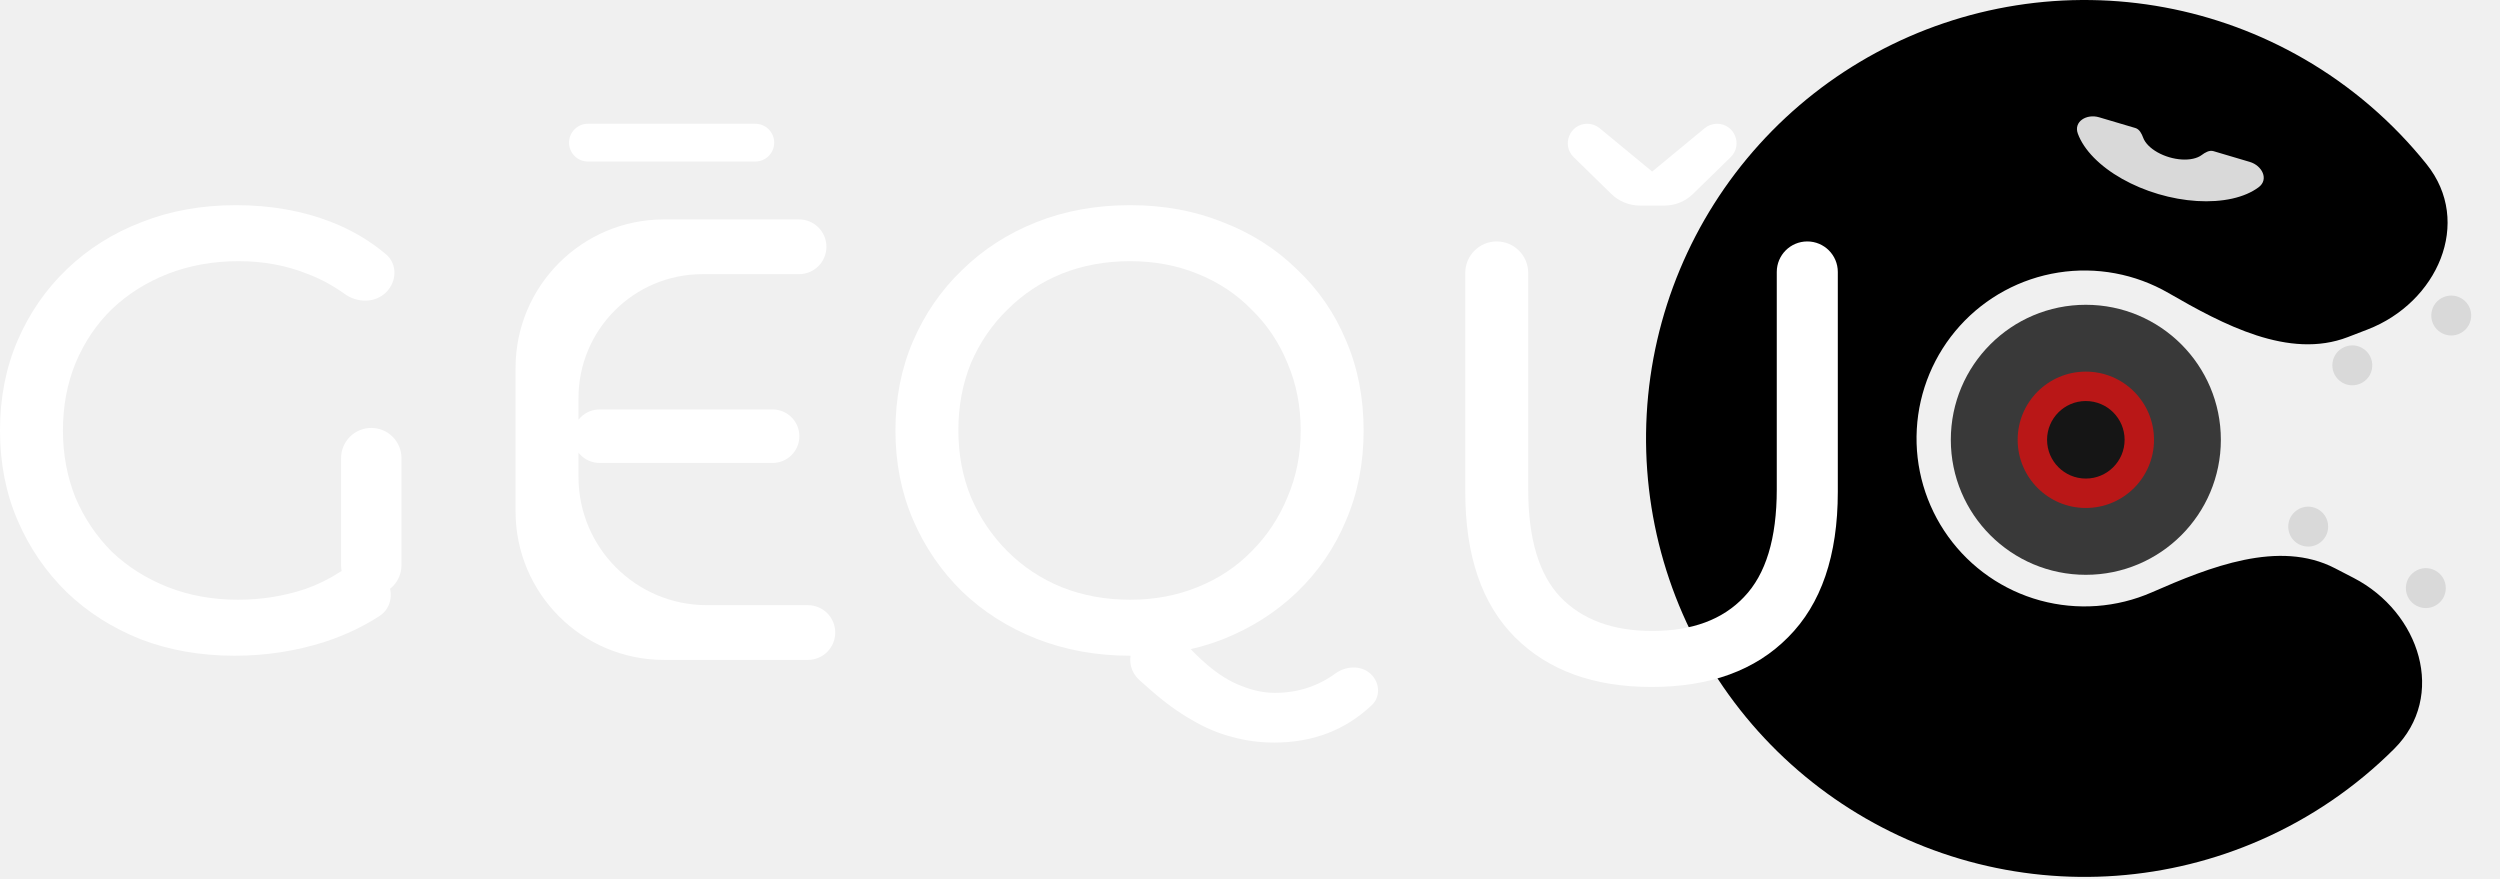
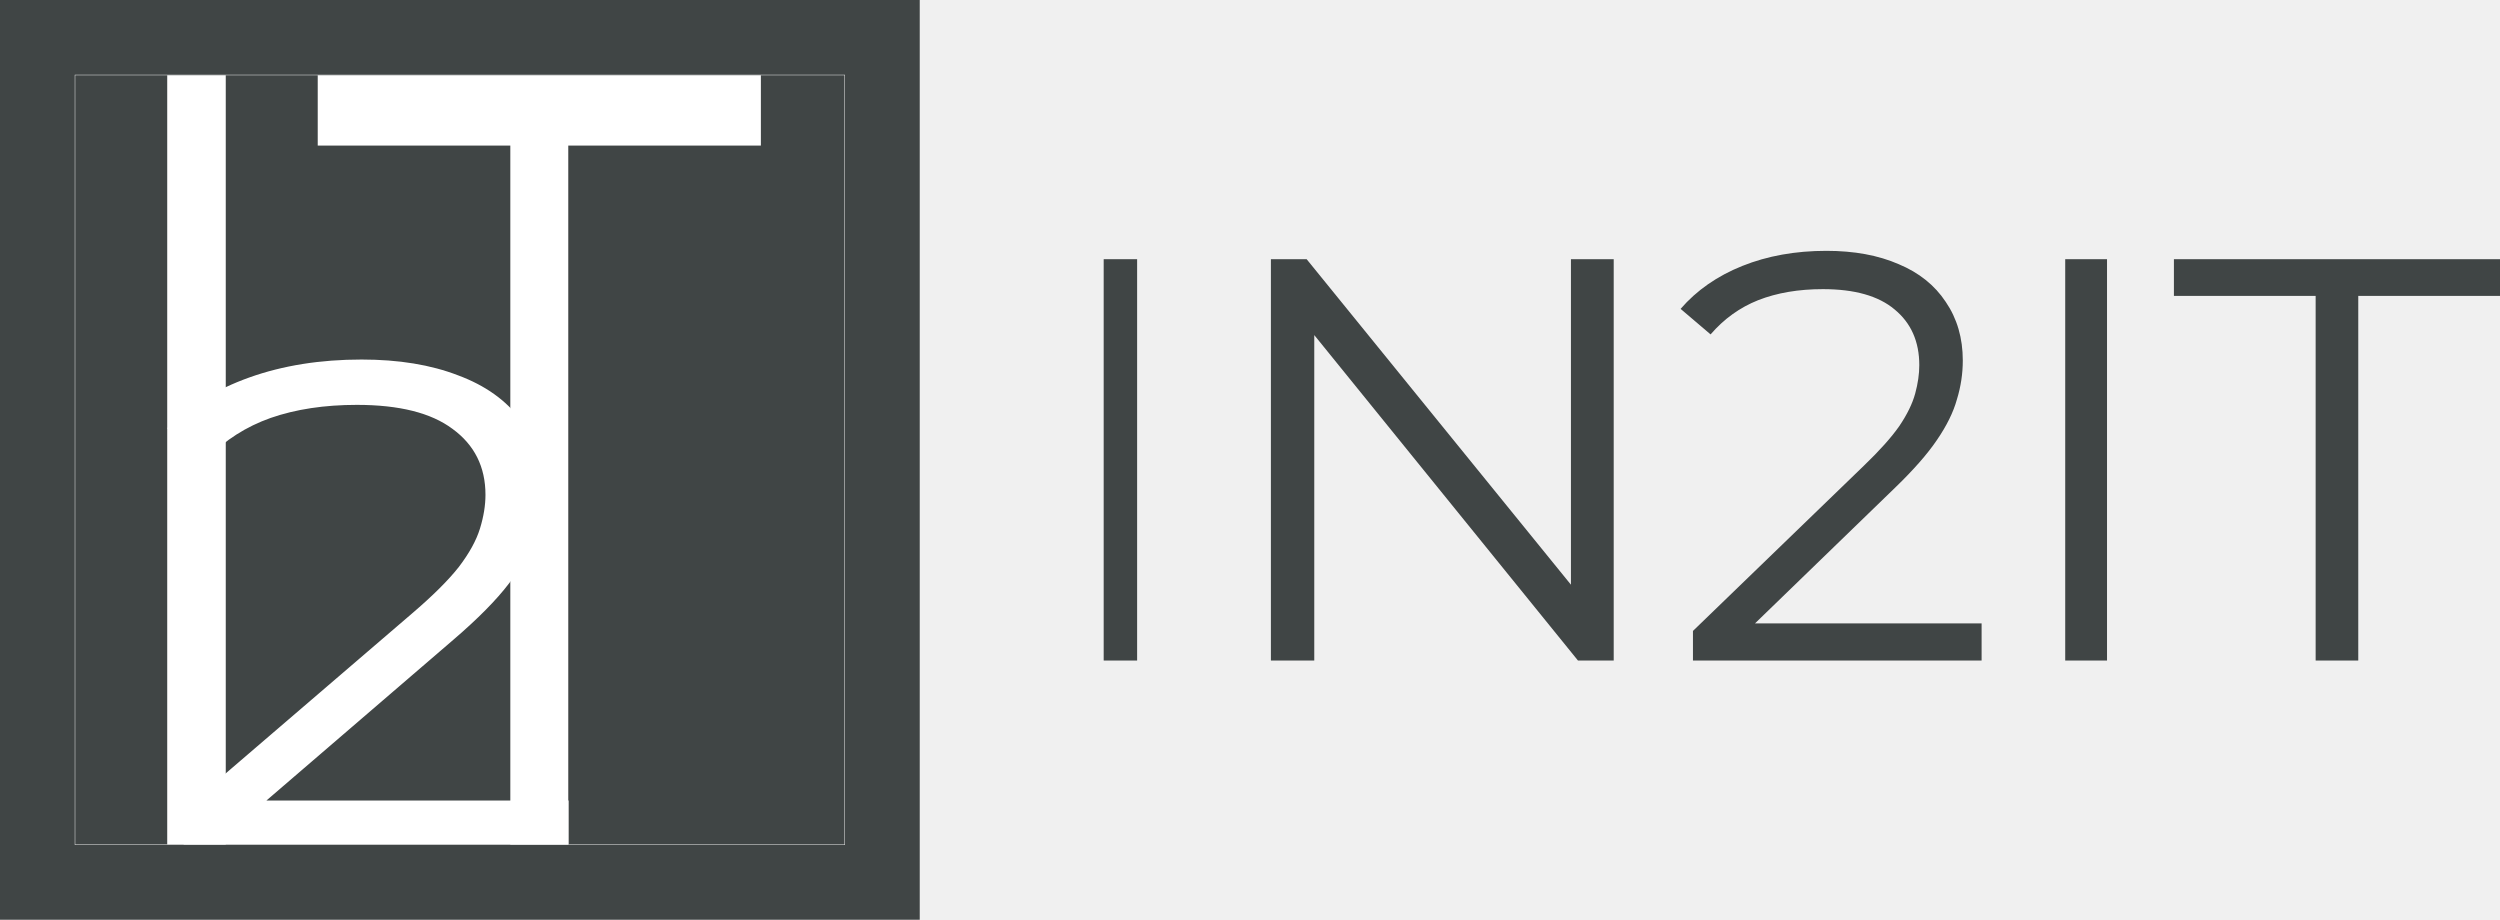
- <svg xmlns="http://www.w3.org/2000/svg" width="202" height="71" viewBox="0 0 202 71" fill="none">
-   <path d="M190.18 46.699C195.539 49.476 197.722 56.245 193.449 60.508C190.359 63.591 186.703 66.099 182.647 67.876C175.223 71.129 166.909 71.738 159.091 69.602C151.272 67.466 144.423 62.714 139.685 56.139C134.946 49.563 132.606 41.562 133.054 33.469C133.502 25.377 136.711 17.683 142.146 11.67C147.582 5.658 154.914 1.691 162.92 0.431C170.926 -0.829 179.123 0.694 186.142 4.747C189.977 6.961 193.334 9.857 196.065 13.263C199.841 17.971 196.924 24.457 191.291 26.626L189.701 27.238C184.947 29.068 179.625 26.222 175.213 23.674C172.525 22.122 169.385 21.538 166.318 22.021C163.251 22.504 160.442 24.023 158.36 26.326C156.278 28.63 155.048 31.577 154.877 34.677C154.705 37.777 155.602 40.843 157.417 43.361C159.232 45.88 161.856 47.701 164.851 48.519C167.846 49.337 171.031 49.104 173.875 47.858C178.541 45.813 184.144 43.572 188.667 45.916L190.18 46.699Z" fill="black" />
-   <path d="M179.445 35.535C179.445 41.56 174.56 46.445 168.535 46.445C162.511 46.445 157.626 41.56 157.626 35.535C157.626 29.511 162.511 24.627 168.535 24.627C174.56 24.627 179.445 29.511 179.445 35.535Z" fill="#393939" />
-   <path d="M174.044 35.535C174.044 38.578 171.578 41.044 168.535 41.044C165.493 41.044 163.027 38.578 163.027 35.535C163.027 32.493 165.493 30.027 168.535 30.027C171.578 30.027 174.044 32.493 174.044 35.535Z" fill="#B91717" />
-   <path d="M171.668 35.535C171.668 37.265 170.265 38.668 168.535 38.668C166.806 38.668 165.403 37.265 165.403 35.535C165.403 33.806 166.806 32.403 168.535 32.403C170.265 32.403 171.668 33.806 171.668 35.535Z" fill="#151515" />
-   <path d="M181.782 13.082C182.787 13.38 183.34 14.498 182.501 15.127C181.946 15.543 181.22 15.856 180.364 16.047C179.509 16.238 178.541 16.304 177.516 16.241C176.491 16.178 175.429 15.988 174.391 15.68C173.353 15.373 172.358 14.954 171.464 14.449C170.57 13.944 169.794 13.361 169.181 12.735C168.568 12.109 168.129 11.451 167.89 10.8C167.528 9.816 168.601 9.179 169.607 9.476L172.544 10.346C172.87 10.443 173.05 10.805 173.167 11.124C173.244 11.335 173.386 11.548 173.585 11.751C173.784 11.954 174.035 12.142 174.324 12.306C174.614 12.469 174.936 12.605 175.272 12.704C175.609 12.804 175.953 12.866 176.284 12.886C176.616 12.907 176.93 12.885 177.207 12.823C177.484 12.761 177.719 12.66 177.899 12.525C178.17 12.322 178.519 12.116 178.845 12.212L181.782 13.082Z" fill="#D9D9D9" />
-   <path d="M195.082 46.199C196.154 45.448 197.627 46.22 197.619 47.529C197.612 48.737 196.328 49.508 195.258 48.947C194.189 48.386 194.093 46.892 195.082 46.199Z" fill="#D9D9D9" />
-   <path d="M197.015 26.721C198.011 27.571 199.551 26.941 199.666 25.637C199.773 24.434 198.568 23.545 197.45 24.002C196.332 24.459 196.095 25.938 197.015 26.721Z" fill="#D9D9D9" />
-   <path d="M185.577 41.231C186.649 40.479 188.122 41.252 188.114 42.561C188.107 43.769 186.823 44.54 185.753 43.979C184.684 43.418 184.588 41.924 185.577 41.231Z" fill="#D9D9D9" />
-   <path d="M189.039 30.762C190.047 31.597 191.578 30.945 191.675 29.64C191.764 28.435 190.547 27.564 189.435 28.037C188.324 28.51 188.109 29.992 189.039 30.762Z" fill="#D9D9D9" />
-   <path d="M133.444 55.507C128.767 55.507 125.089 54.168 122.411 51.49C119.733 48.812 118.394 44.897 118.394 39.745V22.05C118.394 20.646 119.532 19.508 120.936 19.508C122.34 19.508 123.479 20.646 123.479 22.05V39.542C123.479 43.508 124.343 46.406 126.072 48.236C127.834 50.067 130.309 50.982 133.495 50.982C136.716 50.982 139.19 50.067 140.919 48.236C142.681 46.406 143.563 43.508 143.563 39.542V21.974C143.563 20.612 144.667 19.508 146.029 19.508C147.391 19.508 148.495 20.612 148.495 21.974V39.745C148.495 44.897 147.156 48.812 144.478 51.49C141.834 54.168 138.156 55.507 133.444 55.507ZM132.503 16.61C131.64 16.61 130.811 16.272 130.193 15.668L127.153 12.697C126.145 11.712 126.843 10 128.252 10C128.618 10 128.972 10.127 129.253 10.36L133.961 14.247C134.489 14.684 134.181 15.542 133.495 15.542C132.81 15.542 132.501 14.684 133.03 14.247L137.737 10.36C138.019 10.127 138.373 10 138.738 10C140.148 10 140.846 11.712 139.838 12.697L136.797 15.668C136.18 16.272 135.351 16.61 134.487 16.61H132.503Z" fill="white" />
-   <path d="M91.317 52.983C88.606 52.983 86.08 52.526 83.741 51.61C81.436 50.695 79.436 49.424 77.741 47.797C76.046 46.136 74.725 44.204 73.775 42.001C72.826 39.797 72.352 37.391 72.352 34.78C72.352 32.17 72.826 29.764 73.775 27.56C74.725 25.357 76.046 23.442 77.741 21.815C79.436 20.154 81.436 18.866 83.741 17.95C86.046 17.035 88.572 16.578 91.317 16.578C94.029 16.578 96.521 17.035 98.792 17.95C101.097 18.832 103.097 20.103 104.792 21.764C106.52 23.391 107.842 25.306 108.758 27.509C109.707 29.713 110.181 32.136 110.181 34.78C110.181 37.424 109.707 39.848 108.758 42.051C107.842 44.255 106.52 46.187 104.792 47.848C103.097 49.475 101.097 50.746 98.792 51.661C96.521 52.543 94.029 52.983 91.317 52.983ZM102.961 60C101.775 60 100.639 59.847 99.554 59.542C98.47 59.271 97.385 58.814 96.3 58.17C95.216 57.559 94.097 56.746 92.944 55.729C92.653 55.48 92.355 55.217 92.051 54.938C90.698 53.698 91.333 51.505 93.109 51.04C94.03 50.799 95 51.127 95.637 51.835C96.287 52.559 96.915 53.179 97.52 53.695C98.47 54.509 99.402 55.085 100.317 55.424C101.232 55.797 102.131 55.983 103.012 55.983C104.833 55.983 106.462 55.462 107.901 54.418C108.836 53.739 110.186 53.74 110.921 54.632C111.495 55.327 111.505 56.346 110.85 56.966C108.713 58.989 106.084 60 102.961 60ZM91.317 48.458C93.283 48.458 95.097 48.119 96.758 47.441C98.453 46.763 99.91 45.797 101.131 44.543C102.385 43.289 103.351 41.831 104.029 40.17C104.741 38.509 105.097 36.712 105.097 34.78C105.097 32.814 104.741 31.001 104.029 29.34C103.351 27.679 102.385 26.238 101.131 25.018C99.91 23.764 98.453 22.798 96.758 22.12C95.097 21.442 93.283 21.103 91.317 21.103C89.317 21.103 87.47 21.442 85.775 22.12C84.114 22.798 82.656 23.764 81.402 25.018C80.148 26.238 79.165 27.679 78.453 29.34C77.775 31.001 77.436 32.814 77.436 34.78C77.436 36.712 77.775 38.509 78.453 40.17C79.165 41.831 80.148 43.289 81.402 44.543C82.656 45.797 84.114 46.763 85.775 47.441C87.47 48.119 89.317 48.458 91.317 48.458Z" fill="white" />
-   <path d="M46.284 35.245C46.284 34.052 47.252 33.084 48.445 33.084H62.428C63.621 33.084 64.589 34.052 64.589 35.245C64.589 36.439 63.621 37.406 62.428 37.406H48.445C47.252 37.406 46.284 36.439 46.284 35.245ZM46.742 38.525C46.742 44.253 51.386 48.897 57.114 48.897H65.275C66.497 48.897 67.487 49.888 67.487 51.109C67.487 52.331 66.497 53.321 65.275 53.321H53.657C47.03 53.321 41.657 47.948 41.657 41.321V29.729C41.657 23.101 47.03 17.729 53.657 17.729H64.563C65.785 17.729 66.775 18.719 66.775 19.94C66.775 21.162 65.785 22.152 64.563 22.152H56.758C51.226 22.152 46.742 26.637 46.742 32.169V38.525ZM47.504 13.051C46.662 13.051 45.979 12.368 45.979 11.525C45.979 10.683 46.662 10 47.504 10H61.029C61.872 10 62.555 10.683 62.555 11.525C62.555 12.368 61.872 13.051 61.029 13.051H47.504Z" fill="white" />
-   <path d="M18.966 52.983C16.22 52.983 13.695 52.543 11.389 51.661C9.085 50.746 7.085 49.475 5.39 47.848C3.695 46.187 2.373 44.255 1.424 42.051C0.475 39.848 0 37.424 0 34.78C0 32.136 0.475 29.713 1.424 27.509C2.373 25.306 3.695 23.391 5.39 21.764C7.118 20.103 9.135 18.832 11.44 17.95C13.745 17.035 16.288 16.578 19.067 16.578C21.881 16.578 24.457 17.035 26.796 17.95C28.435 18.592 29.9 19.458 31.189 20.549C32.122 21.338 32.07 22.744 31.206 23.608C30.312 24.502 28.877 24.49 27.85 23.751C26.889 23.06 25.877 22.516 24.813 22.12C23.118 21.442 21.271 21.103 19.271 21.103C17.237 21.103 15.339 21.442 13.576 22.12C11.847 22.798 10.339 23.747 9.051 24.967C7.796 26.187 6.813 27.645 6.102 29.34C5.424 31.001 5.085 32.814 5.085 34.78C5.085 36.712 5.424 38.526 6.102 40.221C6.813 41.882 7.796 43.34 9.051 44.594C10.339 45.814 11.847 46.763 13.576 47.441C15.305 48.119 17.186 48.458 19.22 48.458C21.118 48.458 22.932 48.17 24.66 47.594C25.645 47.253 26.587 46.79 27.487 46.206C28.659 45.446 30.272 45.568 31.11 46.685C31.857 47.681 31.706 49.101 30.661 49.776C29.328 50.637 27.853 51.334 26.237 51.865C23.898 52.61 21.474 52.983 18.966 52.983ZM29.672 48.083C28.461 47.919 27.559 46.886 27.559 45.665V37.018C27.559 35.67 28.651 34.577 29.999 34.577C31.347 34.577 32.44 35.67 32.44 37.018V45.665C32.44 47.143 31.136 48.282 29.672 48.083Z" fill="white" />
+ <svg xmlns="http://www.w3.org/2000/svg" width="299" height="110" viewBox="0 0 299 110" fill="none">
+   <path d="M276.951 79V35.389H260V31H299V35.389H282.049V79H276.951Z" fill="#404545" />
+   <path d="M247 79V31H252V79H247Z" fill="#404545" />
+   <path d="M202.477 79V75.46L222.938 55.68C224.813 53.875 226.219 52.302 227.156 50.96C228.094 49.572 228.727 48.277 229.055 47.074C229.383 45.871 229.547 44.737 229.547 43.673C229.547 40.85 228.562 38.629 226.594 37.01C224.672 35.391 221.812 34.581 218.016 34.581C215.109 34.581 212.531 35.02 210.281 35.899C208.078 36.779 206.18 38.144 204.586 39.994L201 36.941C202.922 34.719 205.383 33.008 208.383 31.805C211.383 30.602 214.734 30 218.438 30C221.766 30 224.648 30.532 227.086 31.596C229.523 32.614 231.398 34.118 232.711 36.108C234.07 38.097 234.75 40.434 234.75 43.118C234.75 44.691 234.516 46.241 234.047 47.768C233.625 49.295 232.828 50.914 231.656 52.626C230.531 54.292 228.867 56.189 226.664 58.317L207.891 76.501L206.484 74.558H237V79H202.477Z" fill="#404545" />
+   <path d="M152 79V31H156.275L190.126 72.691H187.884V31H193V79H188.725L154.944 37.309H157.186V79H152Z" fill="#404545" />
+   <path d="M132 79V31H136V79H132Z" fill="#404545" />
+   <path d="M9 9H101V101H9V9Z" fill="#404545" />
+   <path fill-rule="evenodd" clip-rule="evenodd" d="M0 0H110V110H0V0ZM8.943 8.943V101.057H101.057V8.943H8.943Z" fill="#404545" />
+   <path d="M61.035 101V17.411H38V9H91V17.411H67.965V101H61.035Z" fill="white" />
+   <path d="M20 101V9H27V101H20Z" fill="white" />
+   <path d="M21.969 101V96.81L49.25 73.397C51.75 71.261 53.625 69.398 54.875 67.81C56.125 66.167 56.969 64.634 57.406 63.21C57.844 61.786 58.062 60.444 58.062 59.184C58.062 55.843 56.75 53.214 54.125 51.297C51.562 49.38 47.75 48.422 42.688 48.422C38.812 48.422 35.375 48.942 32.375 49.983C29.438 51.024 26.906 52.639 24.781 54.83L20 51.215C22.562 48.586 25.844 46.56 29.844 45.136C33.844 43.712 38.312 43 43.25 43C47.688 43 51.531 43.63 54.781 44.889C58.031 46.094 60.531 47.874 62.281 50.23C64.094 52.584 65 55.35 65 58.527C65 60.389 64.688 62.224 64.062 64.031C63.5 65.838 62.438 67.755 60.875 69.782C59.375 71.754 57.156 73.999 54.219 76.518L29.188 98.043L27.312 95.742H68V101H21.969Z" fill="white" />
</svg>
